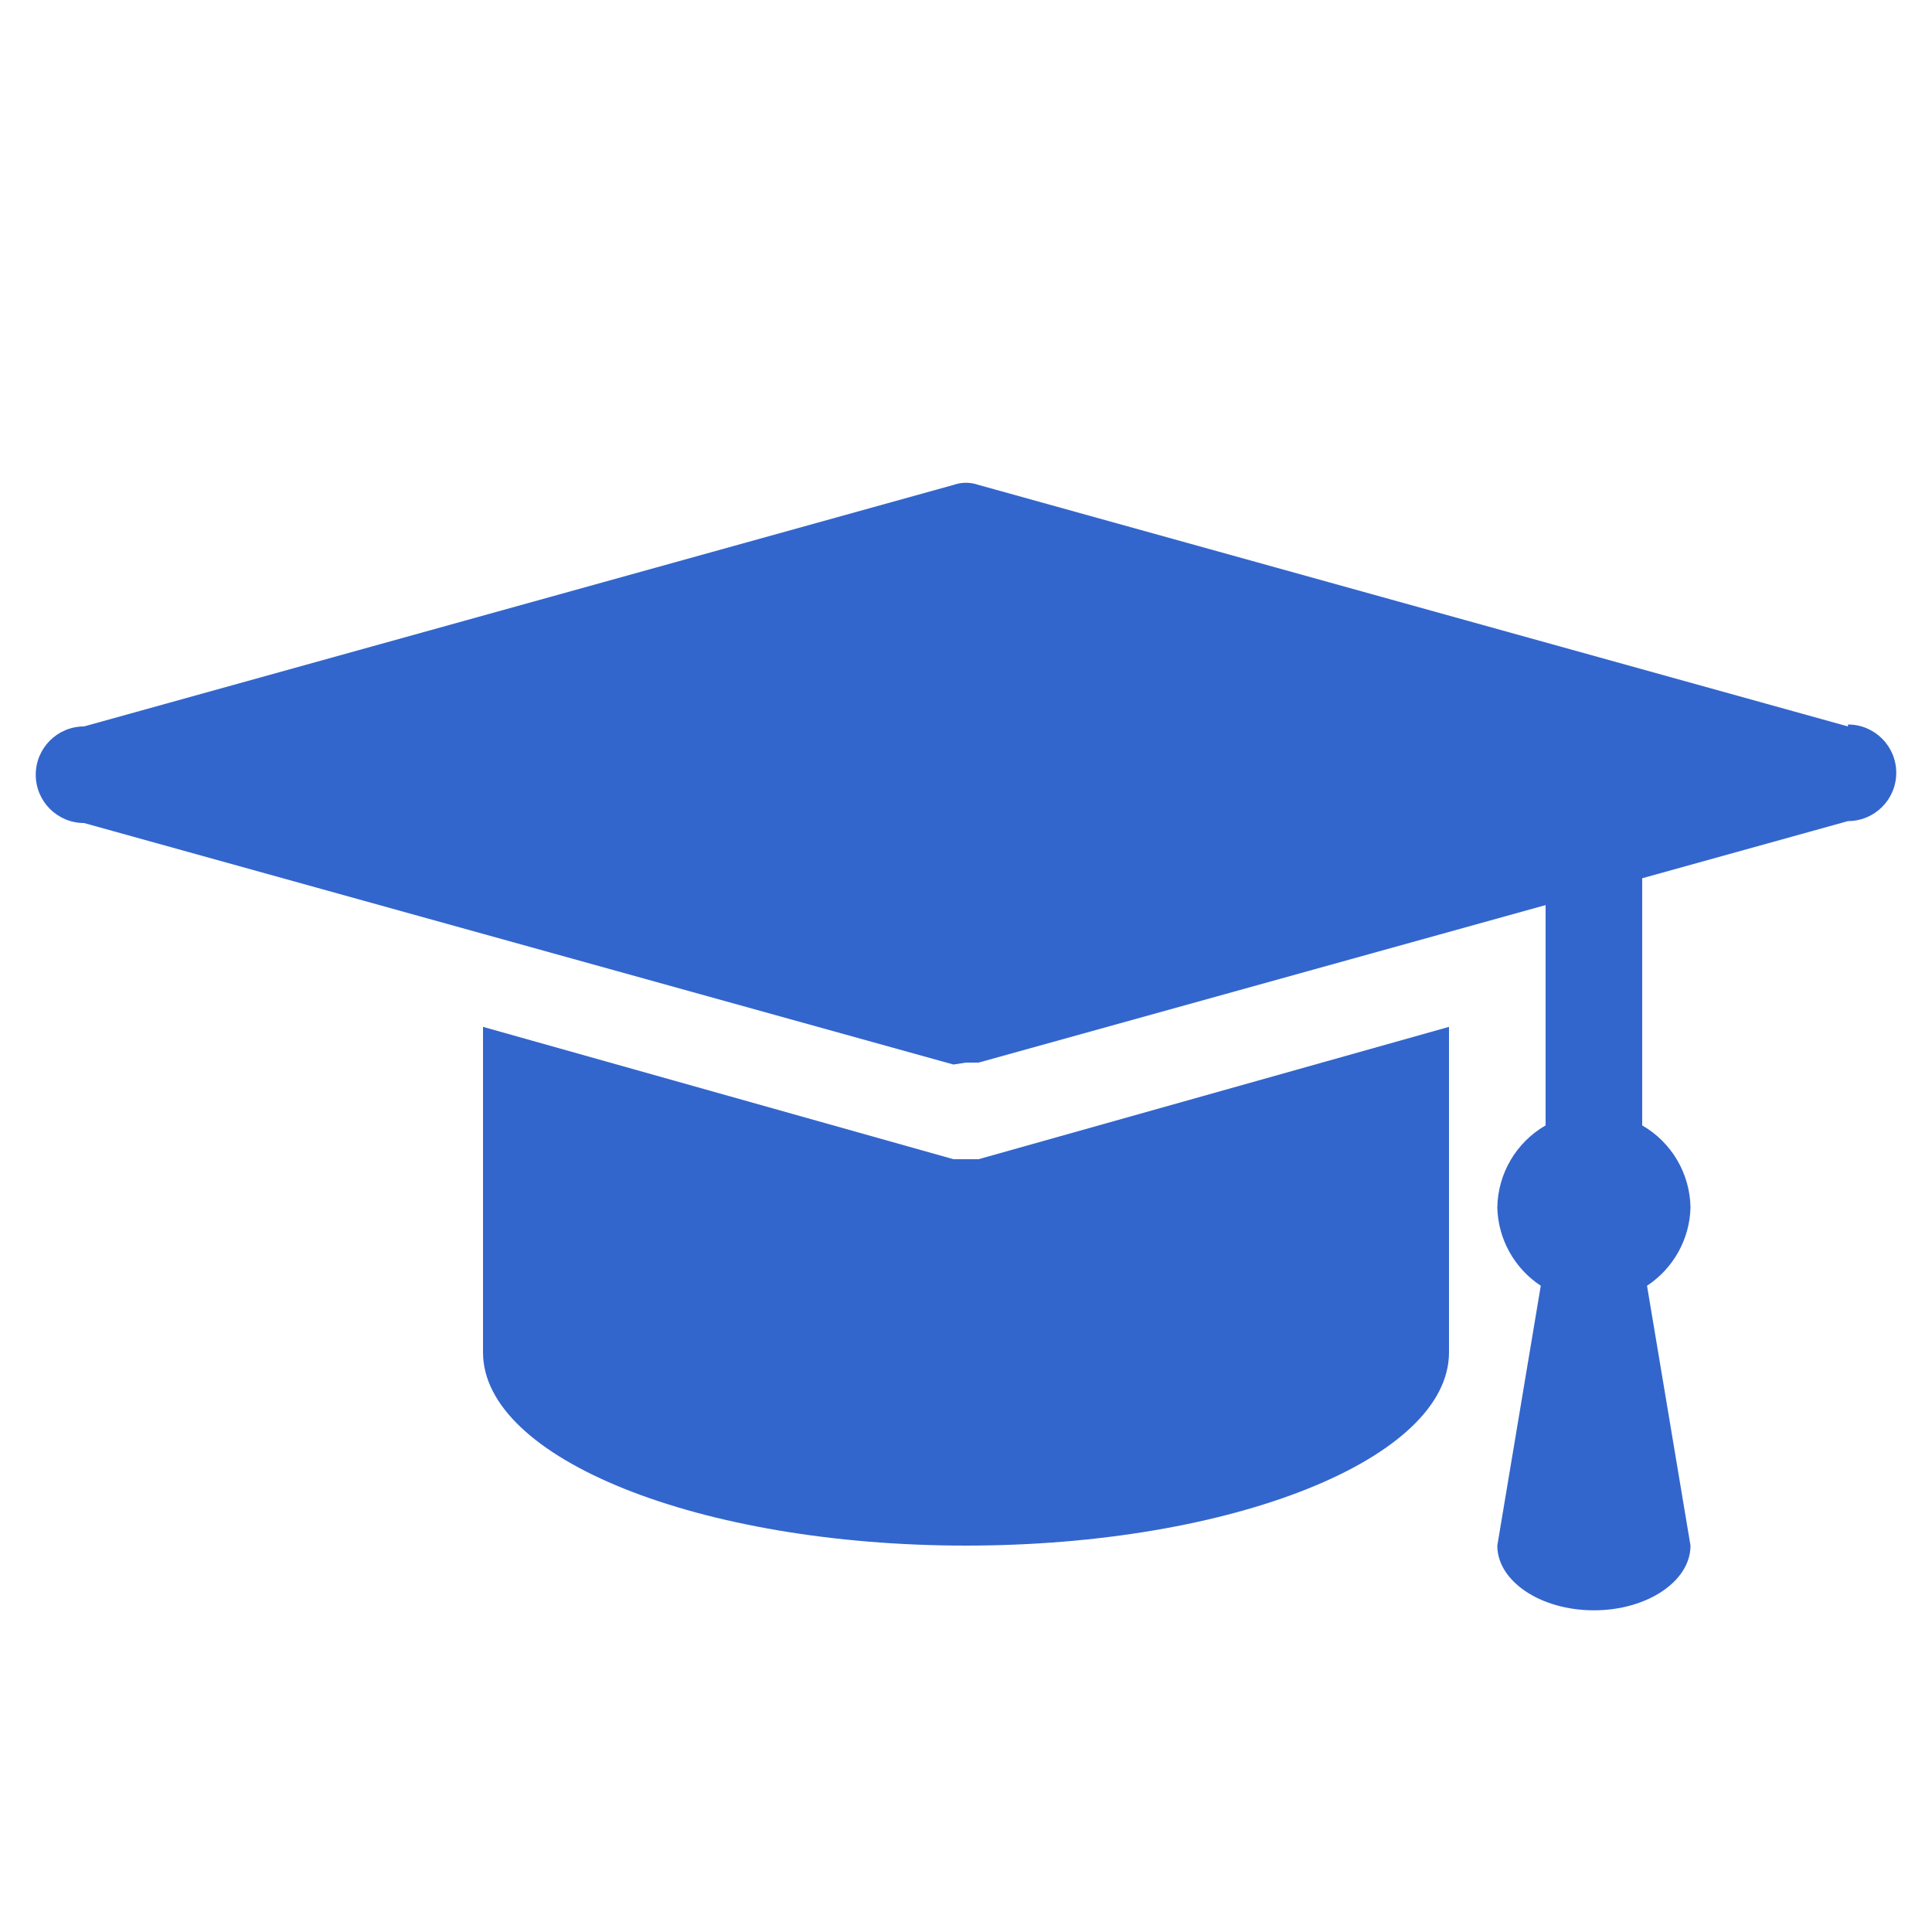
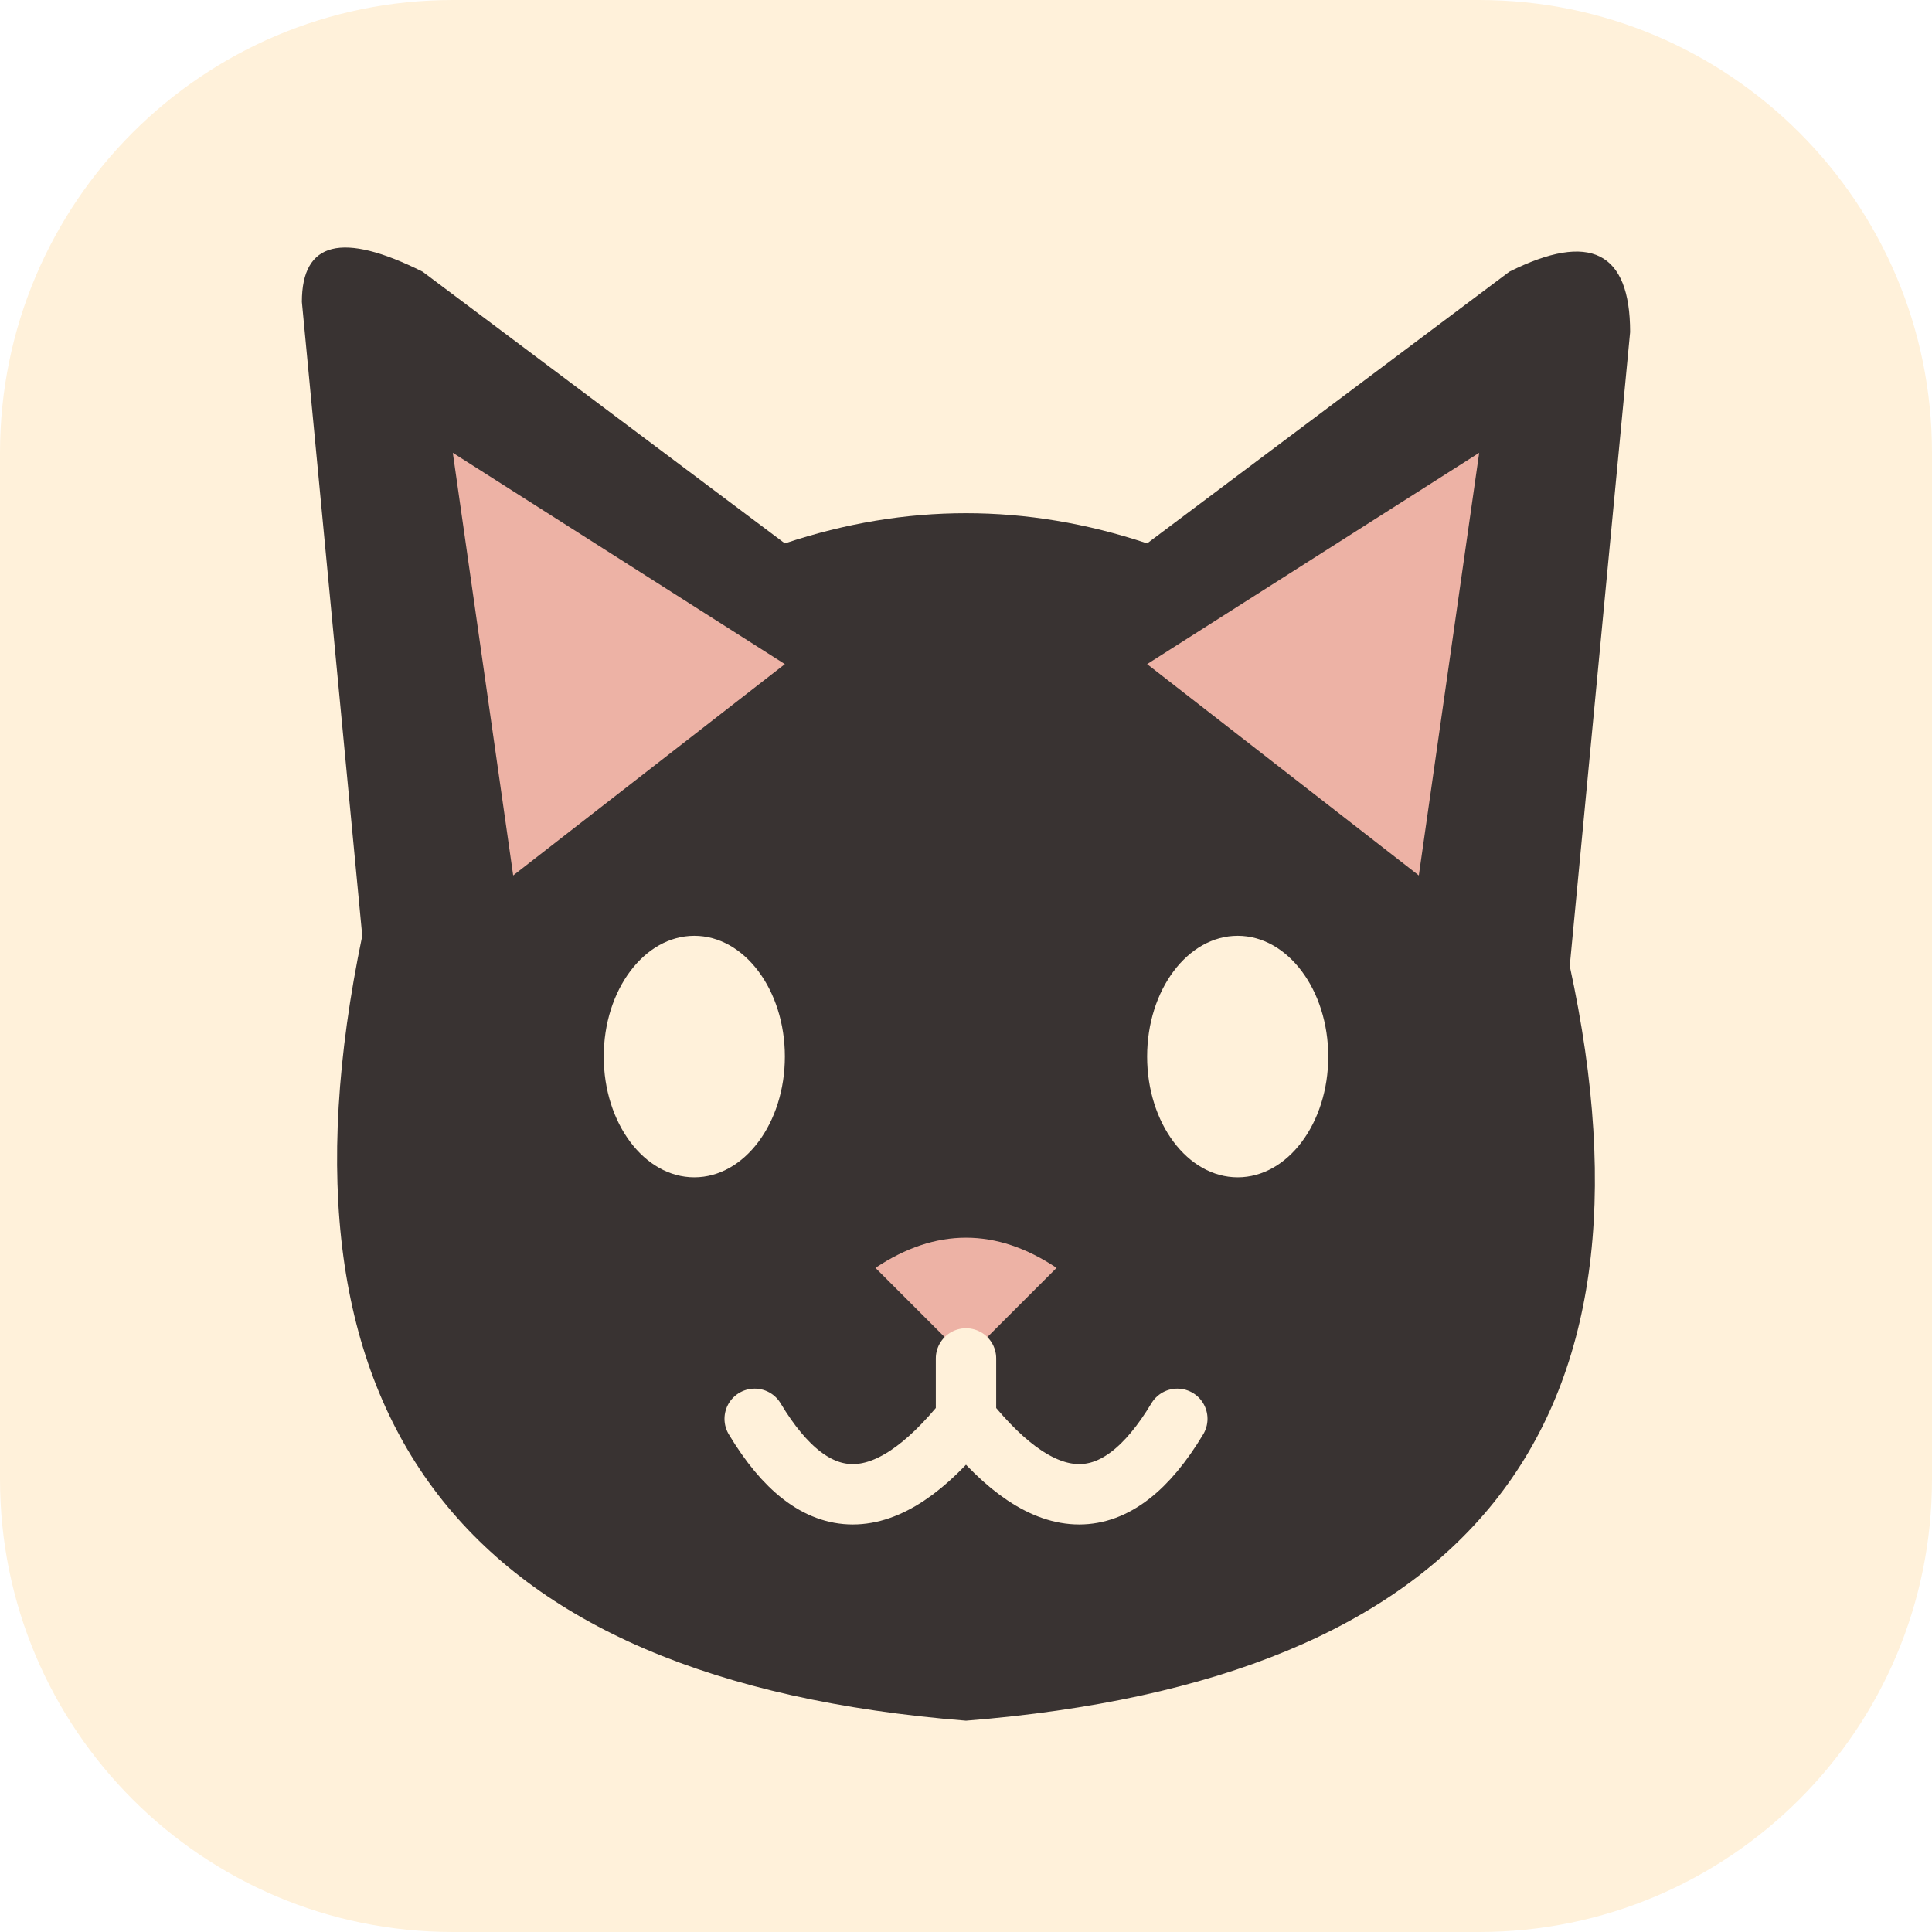
- <svg xmlns="http://www.w3.org/2000/svg" viewBox="2 2 20 20">
-   <path d="M12.13,14,12,14l-.13,0L7,12.63V16c0,1.1,2.24,2,5,2s5-.9,5-2V12.63Z" fill="#36c" />
-   <path d="M21.13,9.52l-9-2.5a.39.39,0,0,0-.26,0l-9,2.5a.5.5,0,0,0,0,1l9,2.5L12,13l.13,0,9-2.5a.5.5,0,0,0,0-1Z" fill="#36c" />
-   <path d="M19.5,14.5a1,1,0,0,0-.5-.85V10H18v3.65a1,1,0,0,0-.5.85,1,1,0,0,0,.45.81L17.5,18c0,.37.45.67,1,.67s1-.3,1-.67l-.45-2.69A1,1,0,0,0,19.5,14.5Z" fill="#36c" />
+ <svg xmlns="http://www.w3.org/2000/svg" viewBox="0 0 64 64">
+   <rect width="64" height="64" rx="15" fill="#fff1da" />
+   <path d="M12 31 10 10Q10 7 14 9L26 18Q32 16 38 18L50 9Q54 7 54 11L52 32Q57 55 32 57 7 55 12 31Z" fill="#393332" />
+   <path d="m15 15 2 14 9-7Z" fill="#edb2a5" />
+   <path d="m49 15-2 14-9-7Z" fill="#edb2a5" />
+   <ellipse cx="23" cy="35" rx="3" ry="4" fill="#fff1da" />
+   <ellipse cx="41" cy="35" rx="3" ry="4" fill="#fff1da" />
+   <path d="M29 42Q32 40 35 42L32 45Z" fill="#edb2a5" />
+   <path d="M32 45v2q-4 5-7 0m7 0q4 5 7 0" fill="none" stroke="#fff1da" stroke-width="2" stroke-linecap="round" />
</svg>
